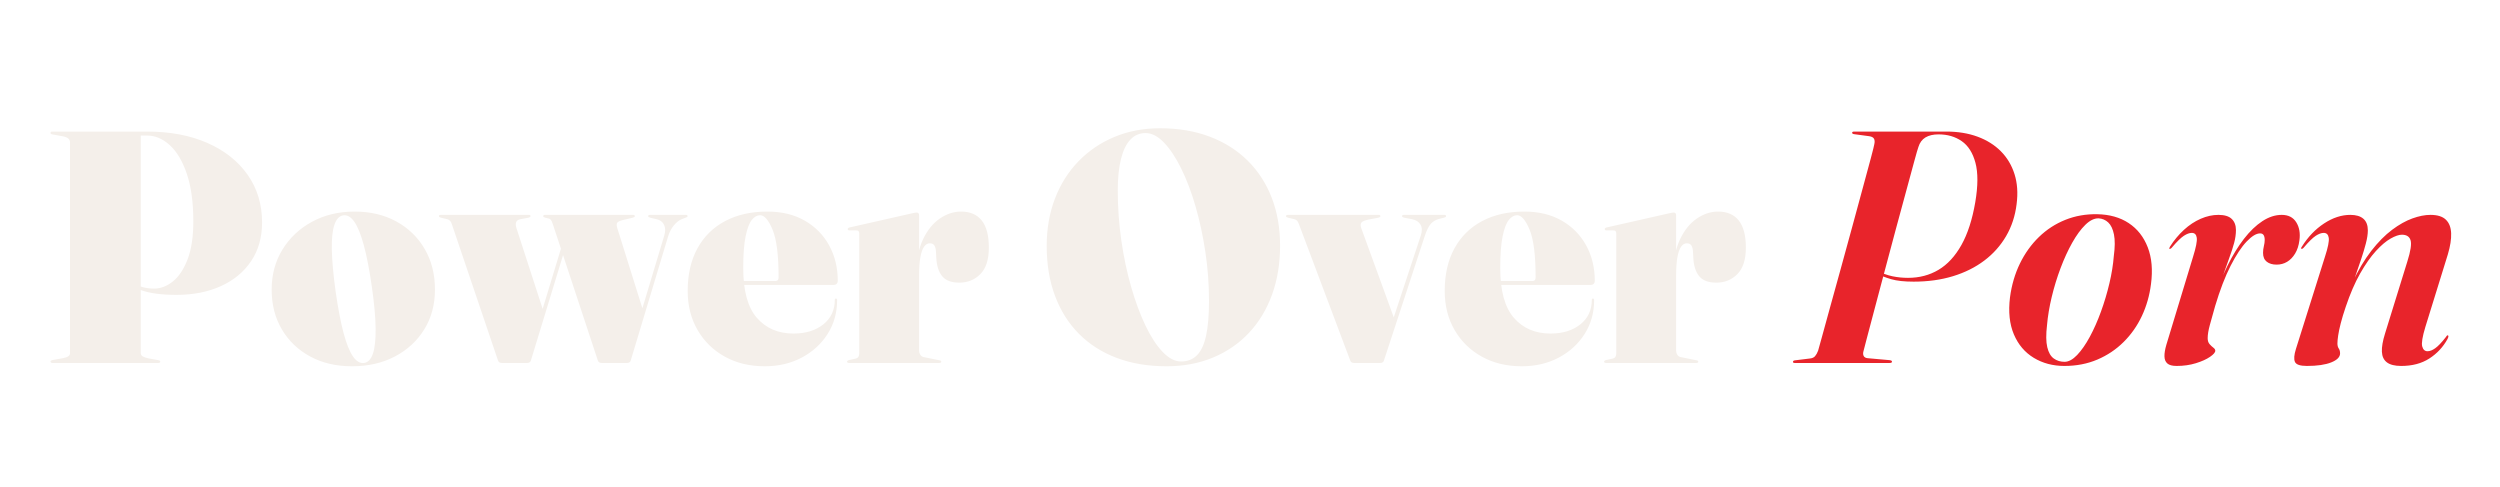
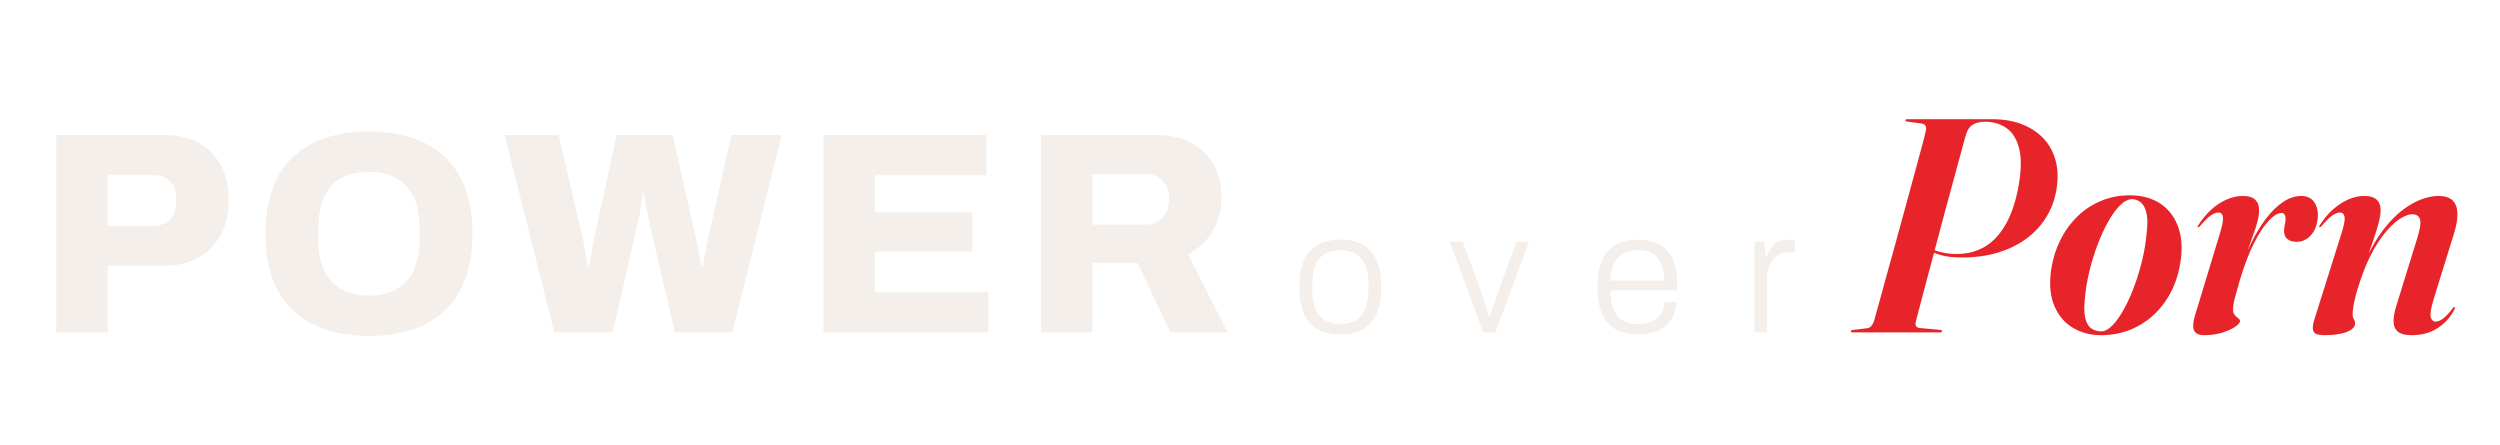
- <svg xmlns="http://www.w3.org/2000/svg" viewBox="0 0 3023.6 589.2" width="3024" height="589" role="img" aria-label="Power Over Porn">
-   <g transform="translate(48.0,439.2) scale(0.2,-0.2)">
-     <path d="M1342.0 850Q1342.0 715 1276.0 616.5Q1210.0 518 1093.0 465.0Q976.0 412 824.0 412Q690.0 412 611.5 440.0Q533.0 468 470.0 517L474.0 538Q520.0 506 554.5 486.5Q589.0 467 621.0 458.5Q653.0 450 689.0 450Q748.0 450 802.0 493.0Q856.0 536 891.0 626.0Q926.0 716 926.0 857Q926.0 1028 887.0 1143.5Q848.0 1259 784.0 1317.5Q720.0 1376 646.0 1376H608.0V61Q608.0 47 619.5 40.0Q631.0 33 654.0 28L714.0 17Q720.0 16 723.0 14.0Q726.0 12 726.0 8Q726.0 5 723.5 2.5Q721.0 0 715.0 0H74.0Q68.0 0 65.0 2.5Q62.0 5 62.0 9Q62.0 15 76.0 18L137.0 29Q159.0 33 169.5 40.5Q180.0 48 180.0 58V1335Q180.0 1349 169.5 1358.0Q159.0 1367 138.0 1371L73.0 1383Q62.0 1385 62.0 1391Q62.0 1396 64.5 1398.0Q67.0 1400 73.0 1400H646.0Q855.0 1400 1011.5 1331.0Q1168.0 1262 1255.0 1138.0Q1342.0 1014 1342.0 850ZM1902.0 916Q2045.0 916 2154.5 856.0Q2264.0 796 2326.0 689.5Q2388.0 583 2388.0 444Q2388.0 308 2323.5 203.5Q2259.0 99 2146.0 39.5Q2033.0 -20 1886.0 -20Q1743.0 -20 1633.5 39.0Q1524.0 98 1462.0 202.5Q1400.0 307 1400.0 444Q1400.0 580 1465.5 686.5Q1531.0 793 1644.5 854.5Q1758.0 916 1902.0 916ZM1959.0 0Q1995.0 5 2012.5 56.0Q2030.0 107 2029.0 208.0Q2028.0 309 2006.0 462Q1984.0 615 1957.5 712.5Q1931.0 810 1900.0 854.5Q1869.0 899 1832.0 893Q1797.0 887 1779.5 836.0Q1762.0 785 1764.0 685.0Q1766.0 585 1787.0 432Q1809.0 279 1835.0 181.5Q1861.0 84 1892.0 39.5Q1923.0 -5 1959.0 0ZM2946.0 0H2793.0Q2784.0 0 2778.0 3.5Q2772.0 7 2769.0 16L2490.0 840Q2486.0 853 2479.5 860.0Q2473.0 867 2462.0 870L2424.0 879Q2417.0 881 2414.5 883.0Q2412.0 885 2412.0 888Q2412.0 893 2415.0 894.5Q2418.0 896 2422.0 896H2956.0Q2961.0 896 2963.5 894.5Q2966.0 893 2966.0 888Q2966.0 885 2963.5 883.0Q2961.0 881 2954.0 879L2906.0 870Q2884.0 866 2879.0 851.5Q2874.0 837 2881.0 816L3047.0 304L2968.0 92L3174.0 770L3197.0 764L2968.0 14Q2966.0 7 2960.0 3.5Q2954.0 0 2946.0 0ZM3550.0 0H3397.0Q3388.0 0 3382.0 3.5Q3376.0 7 3373.0 16L3101.0 840Q3095.0 859 3089.0 866.0Q3083.0 873 3076.0 874L3055.0 879Q3048.0 881 3045.5 883.0Q3043.0 885 3043.0 888Q3043.0 896 3053.0 896H3587.0Q3597.0 896 3597.0 888Q3597.0 885 3594.5 883.0Q3592.0 881 3585.0 879L3534.0 867Q3498.0 859 3491.0 849.0Q3484.0 839 3491.0 816L3652.0 302L3571.0 92L3775.0 770Q3787.0 809 3774.0 836.0Q3761.0 863 3728.0 870L3690.0 879Q3683.0 881 3680.5 883.0Q3678.0 885 3678.0 888Q3678.0 893 3681.0 894.5Q3684.0 896 3688.0 896H3906.0Q3911.0 896 3913.5 894.5Q3916.0 893 3916.0 888Q3916.0 885 3913.5 883.0Q3911.0 881 3904.0 879L3881.0 870Q3856.0 860 3833.0 832.0Q3810.0 804 3798.0 764L3572.0 14Q3570.0 7 3564.0 3.5Q3558.0 0 3550.0 0ZM4825.0 496Q4825.0 486 4818.5 479.0Q4812.0 472 4797.0 472H4171.0V496H4449.0Q4467.0 496 4467.0 518Q4467.0 719 4430.5 806.5Q4394.0 894 4355.0 894Q4328.0 894 4305.0 865.5Q4282.0 837 4267.5 767.0Q4253.0 697 4253.0 574Q4253.0 367 4336.0 272.5Q4419.0 178 4557.0 178Q4668.0 178 4737.5 233.5Q4807.0 289 4807.0 382Q4807.0 387 4809.5 388.5Q4812.0 390 4813.0 390Q4816.0 390 4818.5 388.0Q4821.0 386 4821.0 380Q4821.0 266 4763.5 175.5Q4706.0 85 4607.0 32.5Q4508.0 -20 4383.0 -20Q4247.0 -20 4142.0 38.0Q4037.0 96 3977.0 199.0Q3917.0 302 3917.0 436Q3917.0 586 3976.0 693.5Q4035.0 801 4143.5 858.5Q4252.0 916 4399.0 916Q4530.0 916 4625.5 861.0Q4721.0 806 4773.0 711.0Q4825.0 616 4825.0 496ZM5301.0 540Q5301.0 664 5340.5 747.5Q5380.0 831 5442.0 873.5Q5504.0 916 5571.0 916Q5653.0 916 5696.0 862.0Q5739.0 808 5739.0 698Q5739.0 590 5688.0 538.0Q5637.0 486 5560.0 486Q5489.0 486 5457.0 524.5Q5425.0 563 5421.0 636L5419.0 674Q5418.0 696 5410.0 710.0Q5402.0 724 5381.0 724Q5362.0 724 5347.5 704.0Q5333.0 684 5325.0 641.0Q5317.0 598 5317.0 530ZM5317.0 894V586V74Q5317.0 61 5324.0 50.0Q5331.0 39 5343.0 36L5441.0 16Q5447.0 15 5449.0 13.0Q5451.0 11 5451.0 8Q5451.0 4 5448.0 2.0Q5445.0 0 5439.0 0H4893.0Q4887.0 0 4884.0 2.5Q4881.0 5 4881.0 8Q4881.0 11 4885.0 14.0Q4889.0 17 4895.0 18L4931.0 26Q4945.0 29 4950.0 37.5Q4955.0 46 4955.0 58V782Q4955.0 791 4951.5 796.5Q4948.0 802 4939.0 802H4895.0Q4891.0 802 4888.0 804.5Q4885.0 807 4885.0 810Q4885.0 813 4888.0 816.0Q4891.0 819 4897.0 820L5277.0 906Q5286.0 908 5291.5 909.0Q5297.0 910 5303.0 910Q5311.0 910 5314.0 905.0Q5317.0 900 5317.0 894ZM6775.0 1420Q6942.0 1420 7076.0 1369.0Q7210.0 1318 7305.0 1224.0Q7400.0 1130 7450.5 999.5Q7501.0 869 7501.0 710Q7501.0 547 7452.0 412.5Q7403.0 278 7312.0 181.5Q7221.0 85 7094.5 32.5Q6968.0 -20 6814.0 -20Q6647.0 -20 6513.0 30.5Q6379.0 81 6284.5 176.0Q6190.0 271 6139.5 405.5Q6089.0 540 6089.0 708Q6089.0 864 6139.0 994.5Q6189.0 1125 6281.0 1220.0Q6373.0 1315 6498.5 1367.5Q6624.0 1420 6775.0 1420ZM7071.0 376Q7071.0 525 7049.0 671.5Q7027.0 818 6989.5 947.5Q6952.0 1077 6902.5 1177.0Q6853.0 1277 6798.0 1334.0Q6743.0 1391 6687.0 1391Q6633.0 1391 6595.5 1351.5Q6558.0 1312 6538.5 1234.5Q6519.0 1157 6519.0 1044Q6519.0 891 6540.5 741.5Q6562.0 592 6600.0 460.0Q6638.0 328 6686.5 226.5Q6735.0 125 6790.5 67.0Q6846.0 9 6902.0 9Q6961.0 9 6998.5 47.0Q7036.0 85 7053.5 166.0Q7071.0 247 7071.0 376ZM8107.0 0H7949.0Q7940.0 0 7934.0 3.5Q7928.0 7 7925.0 16L7615.0 840Q7610.0 854 7603.5 861.0Q7597.0 868 7587.0 870L7549.0 879Q7542.0 881 7539.5 883.0Q7537.0 885 7537.0 888Q7537.0 893 7540.0 894.5Q7543.0 896 7547.0 896H8098.0Q8108.0 896 8108.0 888Q8108.0 885 8105.5 883.0Q8103.0 881 8096.0 879L8048.0 870Q8003.0 862 7993.5 850.0Q7984.0 838 7992.0 816L8200.0 245L8128.0 92L8352.0 770Q8366.0 811 8350.5 837.0Q8335.0 863 8299.0 870L8251.0 879Q8244.0 881 8241.5 883.0Q8239.0 885 8239.0 888Q8239.0 893 8242.0 894.5Q8245.0 896 8249.0 896H8495.0Q8500.0 896 8502.5 894.5Q8505.0 893 8505.0 888Q8505.0 885 8502.5 883.0Q8500.0 881 8493.0 879L8468.0 873Q8434.0 865 8413.5 842.5Q8393.0 820 8375.0 764L8129.0 14Q8127.0 7 8121.0 3.5Q8115.0 0 8107.0 0ZM9405.0 496Q9405.0 486 9398.5 479.0Q9392.0 472 9377.0 472H8751.0V496H9029.0Q9047.0 496 9047.0 518Q9047.0 719 9010.5 806.5Q8974.0 894 8935.0 894Q8908.0 894 8885.0 865.5Q8862.0 837 8847.5 767.0Q8833.0 697 8833.0 574Q8833.0 367 8916.0 272.5Q8999.0 178 9137.0 178Q9248.0 178 9317.5 233.5Q9387.0 289 9387.0 382Q9387.0 387 9389.5 388.5Q9392.0 390 9393.0 390Q9396.0 390 9398.5 388.0Q9401.0 386 9401.0 380Q9401.0 266 9343.5 175.5Q9286.0 85 9187.0 32.5Q9088.0 -20 8963.0 -20Q8827.0 -20 8722.0 38.0Q8617.0 96 8557.0 199.0Q8497.0 302 8497.0 436Q8497.0 586 8556.0 693.5Q8615.0 801 8723.5 858.5Q8832.0 916 8979.0 916Q9110.0 916 9205.5 861.0Q9301.0 806 9353.0 711.0Q9405.0 616 9405.0 496ZM9881.0 540Q9881.0 664 9920.5 747.5Q9960.0 831 10022.0 873.5Q10084.0 916 10151.0 916Q10233.0 916 10276.0 862.0Q10319.0 808 10319.0 698Q10319.0 590 10268.0 538.0Q10217.0 486 10140.0 486Q10069.0 486 10037.0 524.5Q10005.0 563 10001.0 636L9999.0 674Q9998.0 696 9990.0 710.0Q9982.0 724 9961.0 724Q9942.0 724 9927.5 704.0Q9913.0 684 9905.0 641.0Q9897.0 598 9897.0 530ZM9897.0 894V586V74Q9897.0 61 9904.0 50.0Q9911.0 39 9923.0 36L10021.0 16Q10027.0 15 10029.0 13.0Q10031.0 11 10031.0 8Q10031.0 4 10028.0 2.0Q10025.0 0 10019.0 0H9473.0Q9467.0 0 9464.0 2.5Q9461.0 5 9461.0 8Q9461.0 11 9465.0 14.0Q9469.0 17 9475.0 18L9511.0 26Q9525.0 29 9530.0 37.5Q9535.0 46 9535.0 58V782Q9535.0 791 9531.5 796.5Q9528.0 802 9519.0 802H9475.0Q9471.0 802 9468.0 804.5Q9465.0 807 9465.0 810Q9465.0 813 9468.0 816.0Q9471.0 819 9477.0 820L9857.0 906Q9866.0 908 9871.5 909.0Q9877.0 910 9883.0 910Q9891.0 910 9894.0 905.0Q9897.0 900 9897.0 894Z" fill="#F4EFEA" />
+ <svg xmlns="http://www.w3.org/2000/svg" viewBox="0 0 2609.1 464.1" width="2609" height="464" role="img" aria-label="Power Over Porn">
+   <g transform="translate(36.0,347.0) scale(0.3,-0.3)">
+     <path d="M75 0V687H453Q523 687 572.5 658.5Q622 630 648.5 579.5Q675 529 675 461Q675 391 647.5 340.0Q620 289 569.5 260.5Q519 232 449 232H254V0ZM254 370H407Q449 370 471.0 393.5Q493 417 493 459Q493 489 483.5 508.0Q474 527 455.0 537.5Q436 548 407 548H254ZM1163.0 -12Q1050.0 -12 969.5 27.5Q889.0 67 846.0 146.0Q803.0 225 803.0 344Q803.0 463 846.0 541.5Q889.0 620 969.5 659.5Q1050.0 699 1163.0 699Q1276.0 699 1356.5 659.5Q1437.0 620 1480.0 541.5Q1523.0 463 1523.0 344Q1523.0 225 1480.0 146.0Q1437.0 67 1356.5 27.5Q1276.0 -12 1163.0 -12ZM1163.0 128Q1206.0 128 1239.0 141.0Q1272.0 154 1294.5 179.0Q1317.0 204 1328.0 240.0Q1339.0 276 1339.0 321V365Q1339.0 411 1328.0 447.0Q1317.0 483 1294.5 508.0Q1272.0 533 1239.0 546.0Q1206.0 559 1163.0 559Q1119.0 559 1086.0 546.0Q1053.0 533 1031.0 508.0Q1009.0 483 998.0 447.0Q987.0 411 987.0 365V321Q987.0 276 998.0 240.0Q1009.0 204 1031.0 179.0Q1053.0 154 1086.0 141.0Q1119.0 128 1163.0 128ZM1808.0 0 1635.0 687H1823.0L1907.0 326Q1909.0 317 1912.0 300.0Q1915.0 283 1918.5 264.0Q1922.0 245 1925.0 229H1929.0Q1931.0 239 1933.0 252.5Q1935.0 266 1937.5 279.5Q1940.0 293 1942.5 305.0Q1945.0 317 1946.0 326L2025.0 687H2220.0L2301.0 326Q2304.0 316 2307.0 299.0Q2310.0 282 2313.5 263.0Q2317.0 244 2320.0 229H2324.0Q2326.0 240 2328.5 252.5Q2331.0 265 2333.5 278.5Q2336.0 292 2338.5 304.0Q2341.0 316 2343.0 326L2424.0 687H2600.0L2427.0 0H2227.0L2139.0 380Q2137.0 394 2133.0 412.0Q2129.0 430 2125.5 448.0Q2122.0 466 2120.0 480H2116.0Q2114.0 466 2111.0 448.0Q2108.0 430 2104.5 412.0Q2101.0 394 2098.0 380L2011.0 0ZM2744.0 0V687H3311.0V547H2923.0V418H3262.0V281H2923.0V140H3318.0V0ZM3501.0 0V687H3900.0Q3976.0 687 4027.0 658.5Q4078.0 630 4103.5 580.5Q4129.0 531 4129.0 470Q4129.0 404 4098.5 352.5Q4068.0 301 4013.0 272L4151.0 0H3951.0L3837.0 242H3680.0V0ZM3680.0 375H3865.0Q3902.0 375 3924.5 399.5Q3947.0 424 3947.0 465Q3947.0 492 3937.0 511.0Q3927.0 530 3909.0 540.5Q3891.0 551 3865.0 551H3680.0Z" fill="#F4EFEA" />
  </g>
-   <g transform="translate(2173.8,439.2) scale(0.2,-0.2)">
-     <path d="M1328.0 961Q1315.0 854 1264.5 767.5Q1214.0 681 1132.5 619.5Q1051.0 558 943.0 525.0Q835.0 492 705.0 492Q620.0 492 568.5 507.0Q517.0 522 467.0 548L473.0 562Q531.0 534 577.0 524.5Q623.0 515 671.0 515Q774.0 515 855.5 563.5Q937.0 612 994.0 713.5Q1051.0 815 1078.0 973Q1103.0 1121 1079.0 1211.0Q1055.0 1301 996.0 1342.0Q937.0 1383 856.0 1383Q807.0 1383 776.5 1364.5Q746.0 1346 734.0 1307Q728.0 1291 708.5 1219.0Q689.0 1147 659.5 1038.5Q630.0 930 596.0 804.5Q562.0 679 529.0 553.5Q496.0 428 467.5 322.0Q439.0 216 421.5 148.0Q404.0 80 401.0 69Q397.0 53 403.0 42.0Q409.0 31 426.0 29L560.0 17Q567.0 16 570.5 14.0Q574.0 12 574.0 8Q574.0 4 570.5 2.0Q567.0 0 560.0 0H-14.0Q-19.0 0 -22.0 1.5Q-25.0 3 -25.0 7Q-25.0 10 -22.5 12.5Q-20.0 15 -13.0 16L77.0 27Q98.0 29 108.5 41.0Q119.0 53 127.0 74Q130.0 84 149.0 153.0Q168.0 222 197.5 329.5Q227.0 437 262.5 564.5Q298.0 692 332.5 820.0Q367.0 948 397.0 1057.5Q427.0 1167 446.0 1238.5Q465.0 1310 467.0 1323Q472.0 1345 465.0 1357.0Q458.0 1369 436.0 1372L347.0 1384Q338.0 1385 335.5 1387.5Q333.0 1390 333.0 1393Q333.0 1397 336.5 1398.5Q340.0 1400 347.0 1400H903.0Q1008.0 1400 1092.0 1369.0Q1176.0 1338 1233.0 1280.5Q1290.0 1223 1315.5 1142.0Q1341.0 1061 1328.0 961ZM1816.0 900Q1928.0 898 2006.5 846.0Q2085.0 794 2121.5 699.5Q2158.0 605 2141.0 477Q2128.0 374 2086.0 284.5Q2044.0 195 1975.5 127.0Q1907.0 59 1816.5 20.5Q1726.0 -18 1617.0 -18Q1513.0 -18 1432.0 31.0Q1351.0 80 1311.5 173.0Q1272.0 266 1288.0 397Q1303.0 509 1348.0 601.5Q1393.0 694 1463.0 762.0Q1533.0 830 1623.0 866.0Q1713.0 902 1816.0 900ZM1618.0 7Q1655.0 7 1694.5 48.5Q1734.0 90 1771.0 158.5Q1808.0 227 1838.5 311.0Q1869.0 395 1889.5 482.0Q1910.0 569 1916.0 646Q1927.0 728 1917.0 777.5Q1907.0 827 1882.5 850.0Q1858.0 873 1824.0 875Q1785.0 876 1744.0 836.0Q1703.0 796 1664.5 727.5Q1626.0 659 1594.0 574.0Q1562.0 489 1540.5 399.5Q1519.0 310 1512.0 229Q1502.0 144 1513.5 95.5Q1525.0 47 1553.0 27.0Q1581.0 7 1618.0 7ZM2254.0 690Q2251.0 691 2251.5 694.0Q2252.0 697 2256.0 704Q2293.0 762 2340.5 805.5Q2388.0 849 2442.0 872.5Q2496.0 896 2549.0 896Q2604.0 896 2629.5 871.5Q2655.0 847 2655.0 804Q2655.0 767 2644.0 726.0Q2633.0 685 2614.5 635.0Q2596.0 585 2574.0 521.5Q2552.0 458 2530.0 374L2520.0 378Q2557.0 493 2603.5 587.5Q2650.0 682 2703.5 751.0Q2757.0 820 2815.0 858.0Q2873.0 896 2932.0 896Q2992.0 896 3020.0 851.0Q3048.0 806 3039.0 742Q3033.0 695 3013.0 662.0Q2993.0 629 2964.5 612.0Q2936.0 595 2901.0 595Q2864.0 595 2841.5 612.5Q2819.0 630 2819.0 666Q2819.0 687 2824.0 707.0Q2829.0 727 2829.0 744Q2829.0 763 2822.5 773.5Q2816.0 784 2801.0 784Q2767.0 784 2720.0 735.0Q2673.0 686 2623.0 588.5Q2573.0 491 2529.0 344Q2510.0 277 2497.0 229.5Q2484.0 182 2484.0 150Q2484.0 127 2495.5 114.0Q2507.0 101 2518.5 92.5Q2530.0 84 2530.0 74Q2530.0 59 2498.0 37.0Q2466.0 15 2412.5 -1.5Q2359.0 -18 2296.0 -18Q2257.0 -18 2240.0 -3.0Q2223.0 12 2222.5 40.5Q2222.0 69 2234.0 110L2396.0 644Q2422.0 727 2418.0 757.0Q2414.0 787 2388.0 787Q2367.0 787 2340.0 769.5Q2313.0 752 2268.0 699Q2264.0 694 2260.5 692.0Q2257.0 690 2254.0 690ZM3052.0 690Q3049.0 691 3049.5 695.0Q3050.0 699 3054.0 704Q3109.0 792 3188.0 844.0Q3267.0 896 3347.0 896Q3399.0 896 3426.0 872.5Q3453.0 849 3453.0 802Q3453.0 769 3441.0 723.0Q3429.0 677 3413.0 629.5Q3397.0 582 3383.0 542.0Q3369.0 502 3364.0 481L3358.0 483Q3412.0 599 3474.0 678.5Q3536.0 758 3599.5 805.5Q3663.0 853 3722.5 874.5Q3782.0 896 3832.0 896Q3895.0 896 3925.0 867.0Q3955.0 838 3957.0 784.5Q3959.0 731 3937.0 657L3801.0 218Q3774.0 129 3782.0 100.0Q3790.0 71 3814.0 71Q3835.0 71 3860.5 89.0Q3886.0 107 3923.0 154Q3929.0 163 3931.5 165.5Q3934.0 168 3937.0 167Q3941.0 166 3940.5 160.5Q3940.0 155 3935.0 145Q3895.0 72 3825.0 27.0Q3755.0 -18 3655.0 -18Q3597.0 -18 3568.5 3.5Q3540.0 25 3538.0 68.0Q3536.0 111 3557.0 178L3692.0 614Q3722.0 709 3711.5 742.5Q3701.0 776 3659.0 776Q3632.0 776 3590.5 752.5Q3549.0 729 3501.5 677.0Q3454.0 625 3406.5 541.5Q3359.0 458 3319.0 339Q3300.0 283 3289.0 240.0Q3278.0 197 3273.5 166.5Q3269.0 136 3269.0 118Q3269.0 99 3277.0 87.5Q3285.0 76 3285.0 58Q3285.0 25 3231.5 3.5Q3178.0 -18 3084.0 -18Q3023.0 -18 3012.0 6.5Q3001.0 31 3018.0 85L3194.0 644Q3221.0 727 3216.5 757.0Q3212.0 787 3186.0 787Q3165.0 787 3138.0 769.5Q3111.0 752 3066.0 699Q3062.0 694 3058.5 692.0Q3055.0 690 3052.0 690Z" fill="#E8242B" />
+   <g transform="translate(1348.8,347.0) scale(0.18,-0.18)">
+     <path d="M278 -12Q202 -12 148.5 17.5Q95 47 67.5 108.0Q40 169 40 263Q40 358 67.5 418.5Q95 479 148.5 508.5Q202 538 278 538Q356 538 408.5 508.5Q461 479 488.5 418.5Q516 358 516 263Q516 169 488.5 108.0Q461 47 408.5 17.5Q356 -12 278 -12ZM278 49Q331 49 367.0 70.0Q403 91 422.0 135.5Q441 180 441 251V275Q441 346 422.0 390.5Q403 435 367.0 456.0Q331 477 278 477Q225 477 189.0 456.0Q153 435 134.0 390.5Q115 346 115 275V251Q115 180 134.0 135.5Q153 91 189.0 70.0Q225 49 278 49ZM1107.0 0 912.0 526H988.0L1089.0 251Q1096.0 231 1105.5 202.5Q1115.0 174 1124.5 145.0Q1134.0 116 1141.0 94H1146.0Q1153.0 116 1162.5 144.5Q1172.0 173 1182.0 202.0Q1192.0 231 1199.0 251L1299.0 526H1372.0L1177.0 0ZM2002.0 -12Q1927.0 -12 1875.0 17.5Q1823.0 47 1796.0 108.0Q1769.0 169 1769.0 263Q1769.0 358 1796.0 418.5Q1823.0 479 1876.0 508.5Q1929.0 538 2008.0 538Q2081.0 538 2130.5 509.0Q2180.0 480 2205.5 425.0Q2231.0 370 2231.0 290V244H1844.0Q1844.0 175 1863.0 131.0Q1882.0 87 1917.5 67.5Q1953.0 48 2005.0 48Q2043.0 48 2071.5 58.0Q2100.0 68 2118.5 85.5Q2137.0 103 2147.0 127.0Q2157.0 151 2157.0 177H2227.0Q2227.0 138 2212.5 103.5Q2198.0 69 2170.5 43.0Q2143.0 17 2101.0 2.5Q2059.0 -12 2002.0 -12ZM1844.0 301H2156.0Q2156.0 351 2144.5 384.5Q2133.0 418 2113.0 438.5Q2093.0 459 2065.5 468.0Q2038.0 477 2004.0 477Q1955.0 477 1920.0 458.5Q1885.0 440 1866.5 401.0Q1848.0 362 1844.0 301ZM2680.0 0V526H2738.0L2744.0 438H2751.0Q2758.0 462 2772.0 485.0Q2786.0 508 2810.0 523.0Q2834.0 538 2871.0 538Q2885.0 538 2897.0 535.5Q2909.0 533 2915.0 531V465H2884.0Q2849.0 465 2824.0 452.5Q2799.0 440 2783.0 417.0Q2767.0 394 2759.5 364.5Q2752.0 335 2752.0 303V0Z" fill="#F4EFEA" />
+   </g>
+   <g transform="translate(1935.7,347.0) scale(0.159,-0.159)">
+     <path d="M1328 961Q1315 854 1264.5 767.5Q1214 681 1132.5 619.5Q1051 558 943.0 525.0Q835 492 705 492Q620 492 568.5 507.0Q517 522 467 548L473 562Q531 534 577.0 524.5Q623 515 671 515Q774 515 855.5 563.5Q937 612 994.0 713.5Q1051 815 1078 973Q1103 1121 1079.0 1211.0Q1055 1301 996.0 1342.0Q937 1383 856 1383Q807 1383 776.5 1364.5Q746 1346 734 1307Q728 1291 708.5 1219.0Q689 1147 659.5 1038.5Q630 930 596.0 804.5Q562 679 529.0 553.5Q496 428 467.5 322.0Q439 216 421.5 148.0Q404 80 401 69Q397 53 403.0 42.0Q409 31 426 29L560 17Q567 16 570.5 14.0Q574 12 574 8Q574 4 570.5 2.0Q567 0 560 0H-14Q-19 0 -22.0 1.5Q-25 3 -25 7Q-25 10 -22.5 12.5Q-20 15 -13 16L77 27Q98 29 108.5 41.0Q119 53 127 74Q130 84 149.0 153.0Q168 222 197.5 329.5Q227 437 262.5 564.5Q298 692 332.5 820.0Q367 948 397.0 1057.5Q427 1167 446.0 1238.5Q465 1310 467 1323Q472 1345 465.0 1357.0Q458 1369 436 1372L347 1384Q338 1385 335.5 1387.5Q333 1390 333 1393Q333 1397 336.5 1398.5Q340 1400 347 1400H903Q1008 1400 1092.0 1369.0Q1176 1338 1233.0 1280.5Q1290 1223 1315.5 1142.0Q1341 1061 1328 961ZM1816.0 900Q1928.0 898 2006.5 846.0Q2085.0 794 2121.5 699.5Q2158.0 605 2141.0 477Q2128.0 374 2086.0 284.5Q2044.0 195 1975.5 127.0Q1907.0 59 1816.5 20.5Q1726.0 -18 1617.0 -18Q1513.0 -18 1432.0 31.0Q1351.0 80 1311.5 173.0Q1272.0 266 1288.0 397Q1303.0 509 1348.0 601.5Q1393.0 694 1463.0 762.0Q1533.0 830 1623.0 866.0Q1713.0 902 1816.0 900ZM1618.0 7Q1655.0 7 1694.5 48.5Q1734.0 90 1771.0 158.5Q1808.0 227 1838.5 311.0Q1869.0 395 1889.5 482.0Q1910.0 569 1916.0 646Q1927.0 728 1917.0 777.5Q1907.0 827 1882.5 850.0Q1858.0 873 1824.0 875Q1785.0 876 1744.0 836.0Q1703.0 796 1664.5 727.5Q1626.0 659 1594.0 574.0Q1562.0 489 1540.5 399.5Q1519.0 310 1512.0 229Q1502.0 144 1513.5 95.5Q1525.0 47 1553.0 27.0Q1581.0 7 1618.0 7ZM2254.0 690Q2251.0 691 2251.5 694.0Q2252.0 697 2256.0 704Q2293.0 762 2340.5 805.5Q2388.0 849 2442.0 872.5Q2496.0 896 2549.0 896Q2604.0 896 2629.5 871.5Q2655.0 847 2655.0 804Q2655.0 767 2644.0 726.0Q2633.0 685 2614.5 635.0Q2596.0 585 2574.0 521.5Q2552.0 458 2530.0 374L2520.0 378Q2557.0 493 2603.5 587.5Q2650.0 682 2703.5 751.0Q2757.0 820 2815.0 858.0Q2873.0 896 2932.0 896Q2992.0 896 3020.0 851.0Q3048.0 806 3039.0 742Q3033.0 695 3013.0 662.0Q2993.0 629 2964.5 612.0Q2936.0 595 2901.0 595Q2864.0 595 2841.5 612.5Q2819.0 630 2819.0 666Q2819.0 687 2824.0 707.0Q2829.0 727 2829.0 744Q2829.0 763 2822.5 773.5Q2816.0 784 2801.0 784Q2767.0 784 2720.0 735.0Q2673.0 686 2623.0 588.5Q2573.0 491 2529.0 344Q2510.0 277 2497.0 229.5Q2484.0 182 2484.0 150Q2484.0 127 2495.5 114.0Q2507.0 101 2518.5 92.5Q2530.0 84 2530.0 74Q2530.0 59 2498.0 37.0Q2466.0 15 2412.5 -1.5Q2359.0 -18 2296.0 -18Q2257.0 -18 2240.0 -3.0Q2223.0 12 2222.5 40.5Q2222.0 69 2234.0 110L2396.0 644Q2422.0 727 2418.0 757.0Q2414.0 787 2388.0 787Q2367.0 787 2340.0 769.5Q2313.0 752 2268.0 699Q2264.0 694 2260.5 692.0Q2257.0 690 2254.0 690ZM3052.0 690Q3049.0 691 3049.5 695.0Q3050.0 699 3054.0 704Q3109.0 792 3188.0 844.0Q3267.0 896 3347.0 896Q3399.0 896 3426.0 872.5Q3453.0 849 3453.0 802Q3453.0 769 3441.0 723.0Q3429.0 677 3413.0 629.5Q3397.0 582 3383.0 542.0Q3369.0 502 3364.0 481L3358.0 483Q3412.0 599 3474.0 678.5Q3536.0 758 3599.5 805.5Q3663.0 853 3722.5 874.5Q3782.0 896 3832.0 896Q3895.0 896 3925.0 867.0Q3955.0 838 3957.0 784.5Q3959.0 731 3937.0 657L3801.0 218Q3774.0 129 3782.0 100.0Q3790.0 71 3814.0 71Q3835.0 71 3860.5 89.0Q3886.0 107 3923.0 154Q3929.0 163 3931.5 165.5Q3934.0 168 3937.0 167Q3941.0 166 3940.5 160.5Q3940.0 155 3935.0 145Q3895.0 72 3825.0 27.0Q3755.0 -18 3655.0 -18Q3597.0 -18 3568.5 3.5Q3540.0 25 3538.0 68.0Q3536.0 111 3557.0 178L3692.0 614Q3722.0 709 3711.5 742.5Q3701.0 776 3659.0 776Q3632.0 776 3590.5 752.5Q3549.0 729 3501.5 677.0Q3454.0 625 3406.5 541.5Q3359.0 458 3319.0 339Q3300.0 283 3289.0 240.0Q3278.0 197 3273.5 166.5Q3269.0 136 3269.0 118Q3269.0 99 3277.0 87.5Q3285.0 76 3285.0 58Q3285.0 25 3231.5 3.5Q3178.0 -18 3084.0 -18Q3023.0 -18 3012.0 6.5Q3001.0 31 3018.0 85L3194.0 644Q3221.0 727 3216.5 757.0Q3212.0 787 3186.0 787Q3165.0 787 3138.0 769.5Q3111.0 752 3066.0 699Q3062.0 694 3058.5 692.0Q3055.0 690 3052.0 690Z" fill="#E8242B" />
  </g>
</svg>
